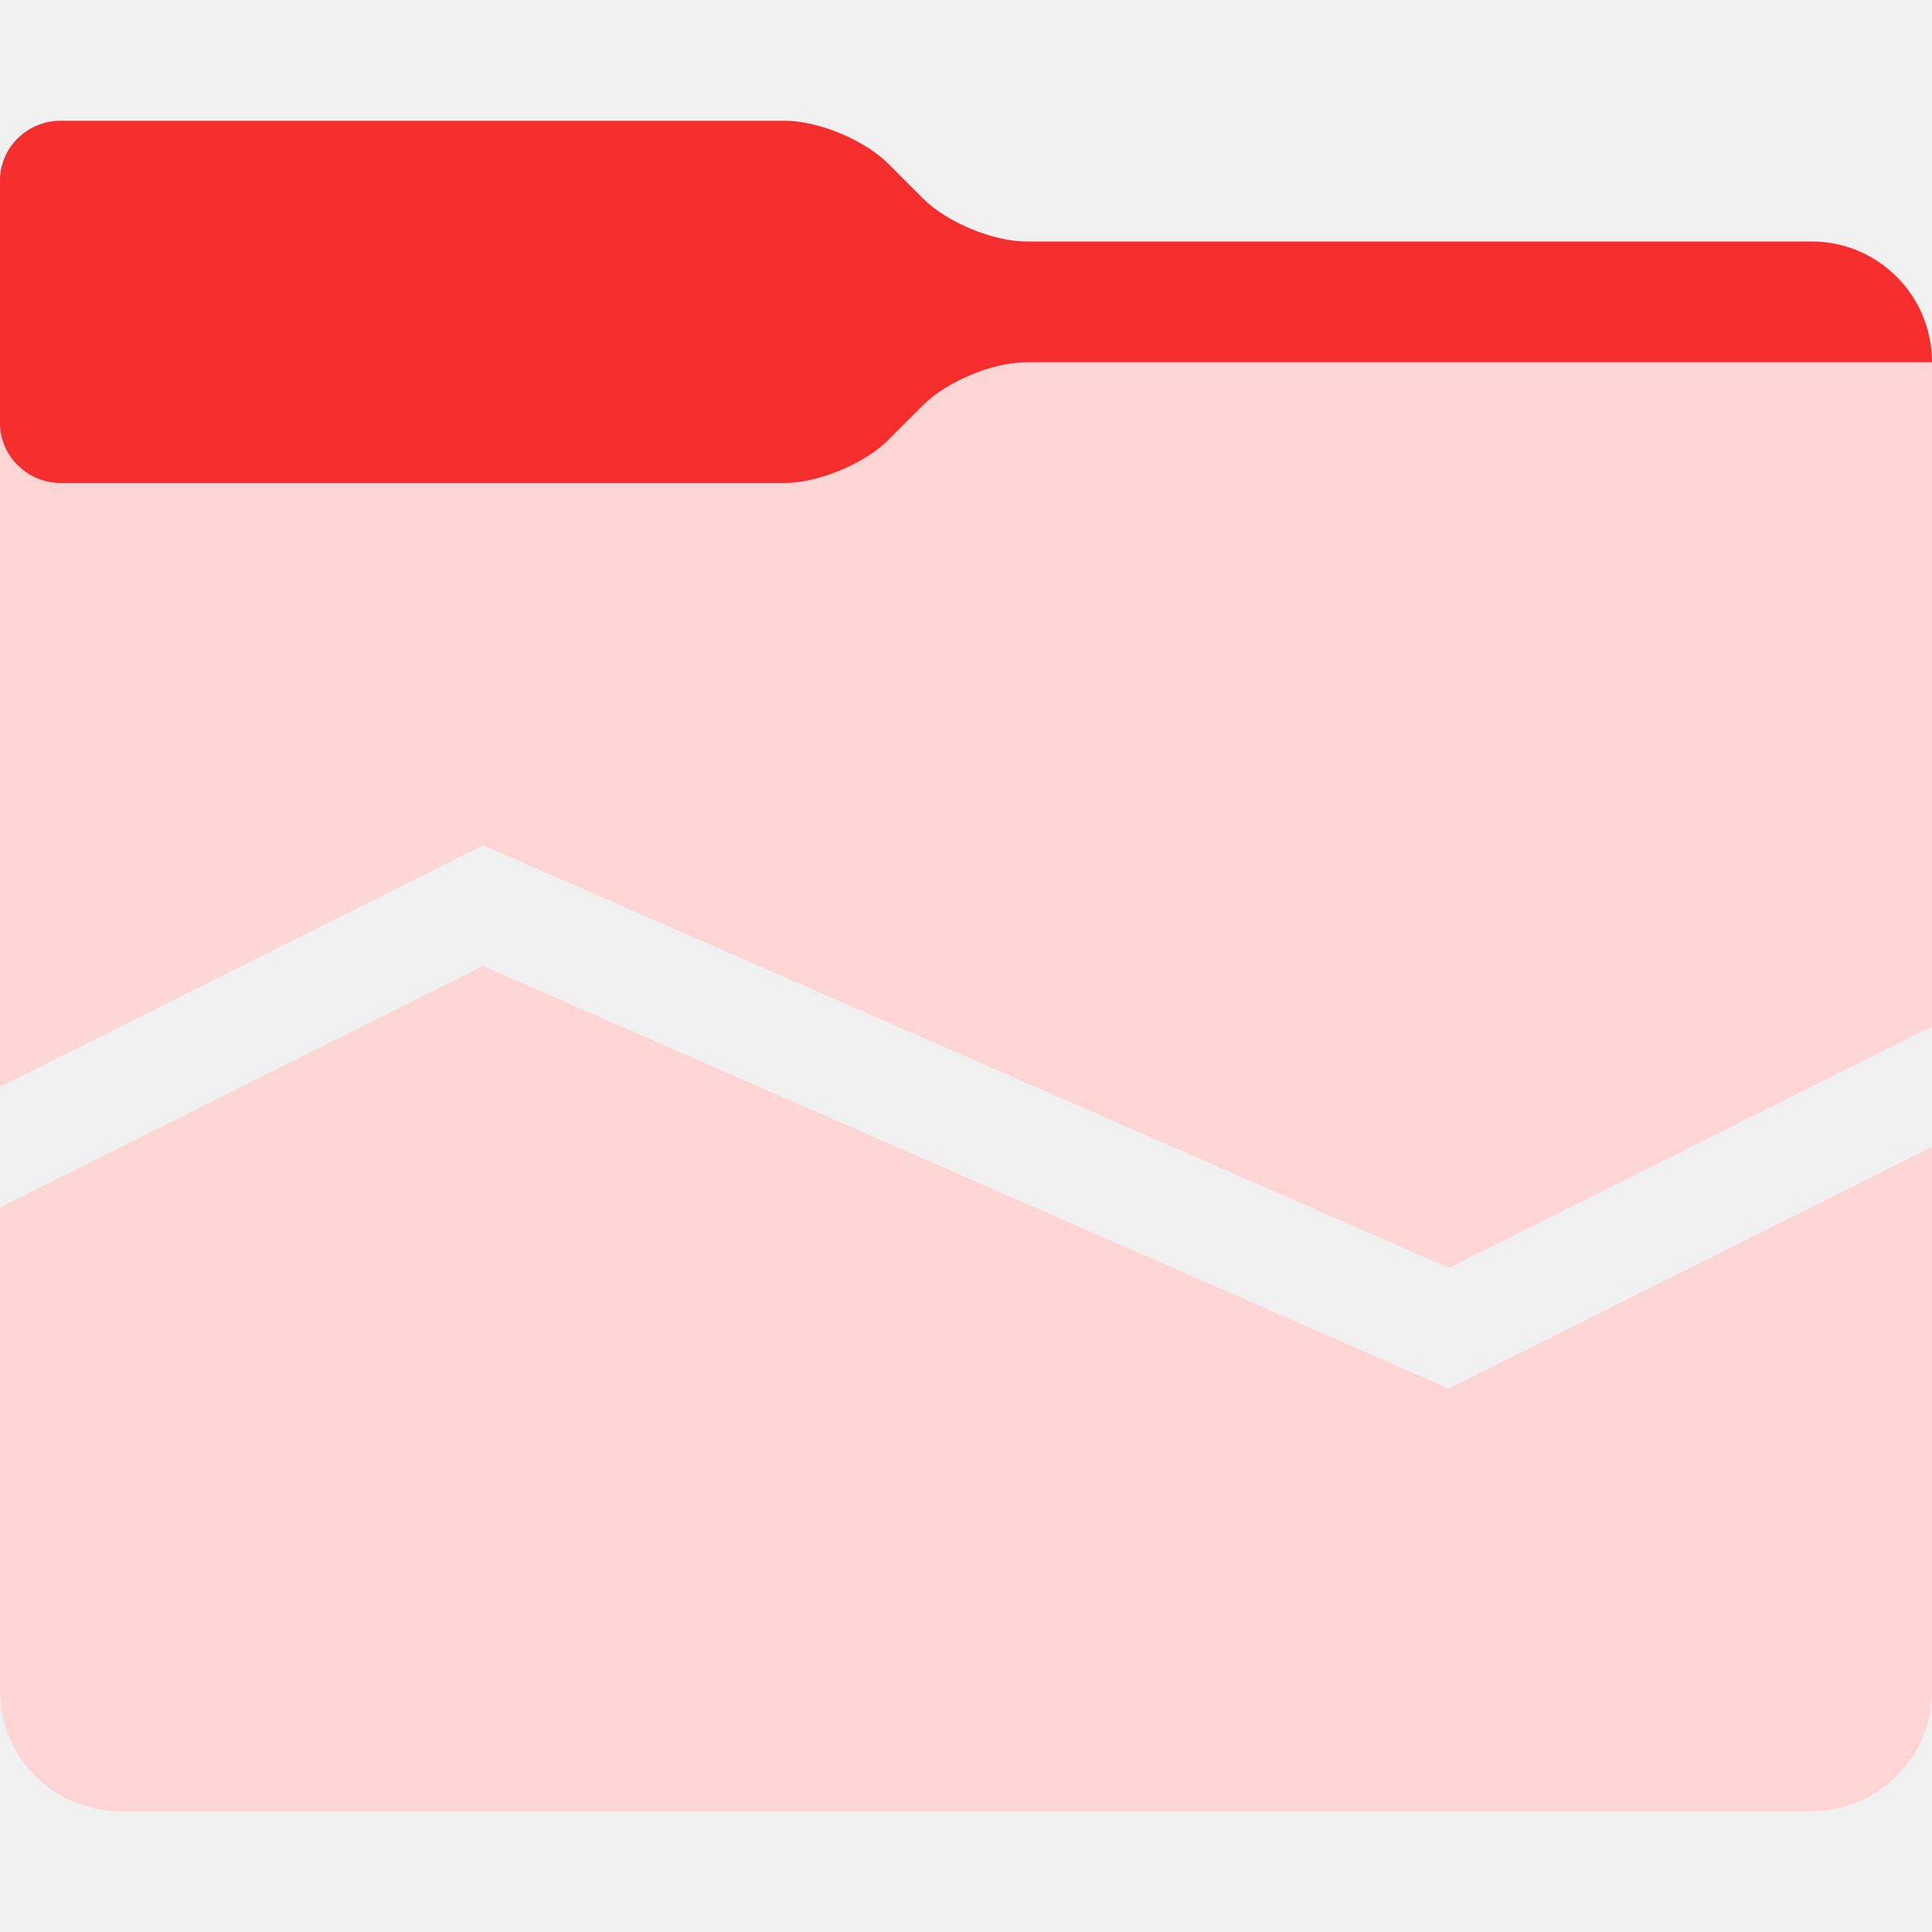
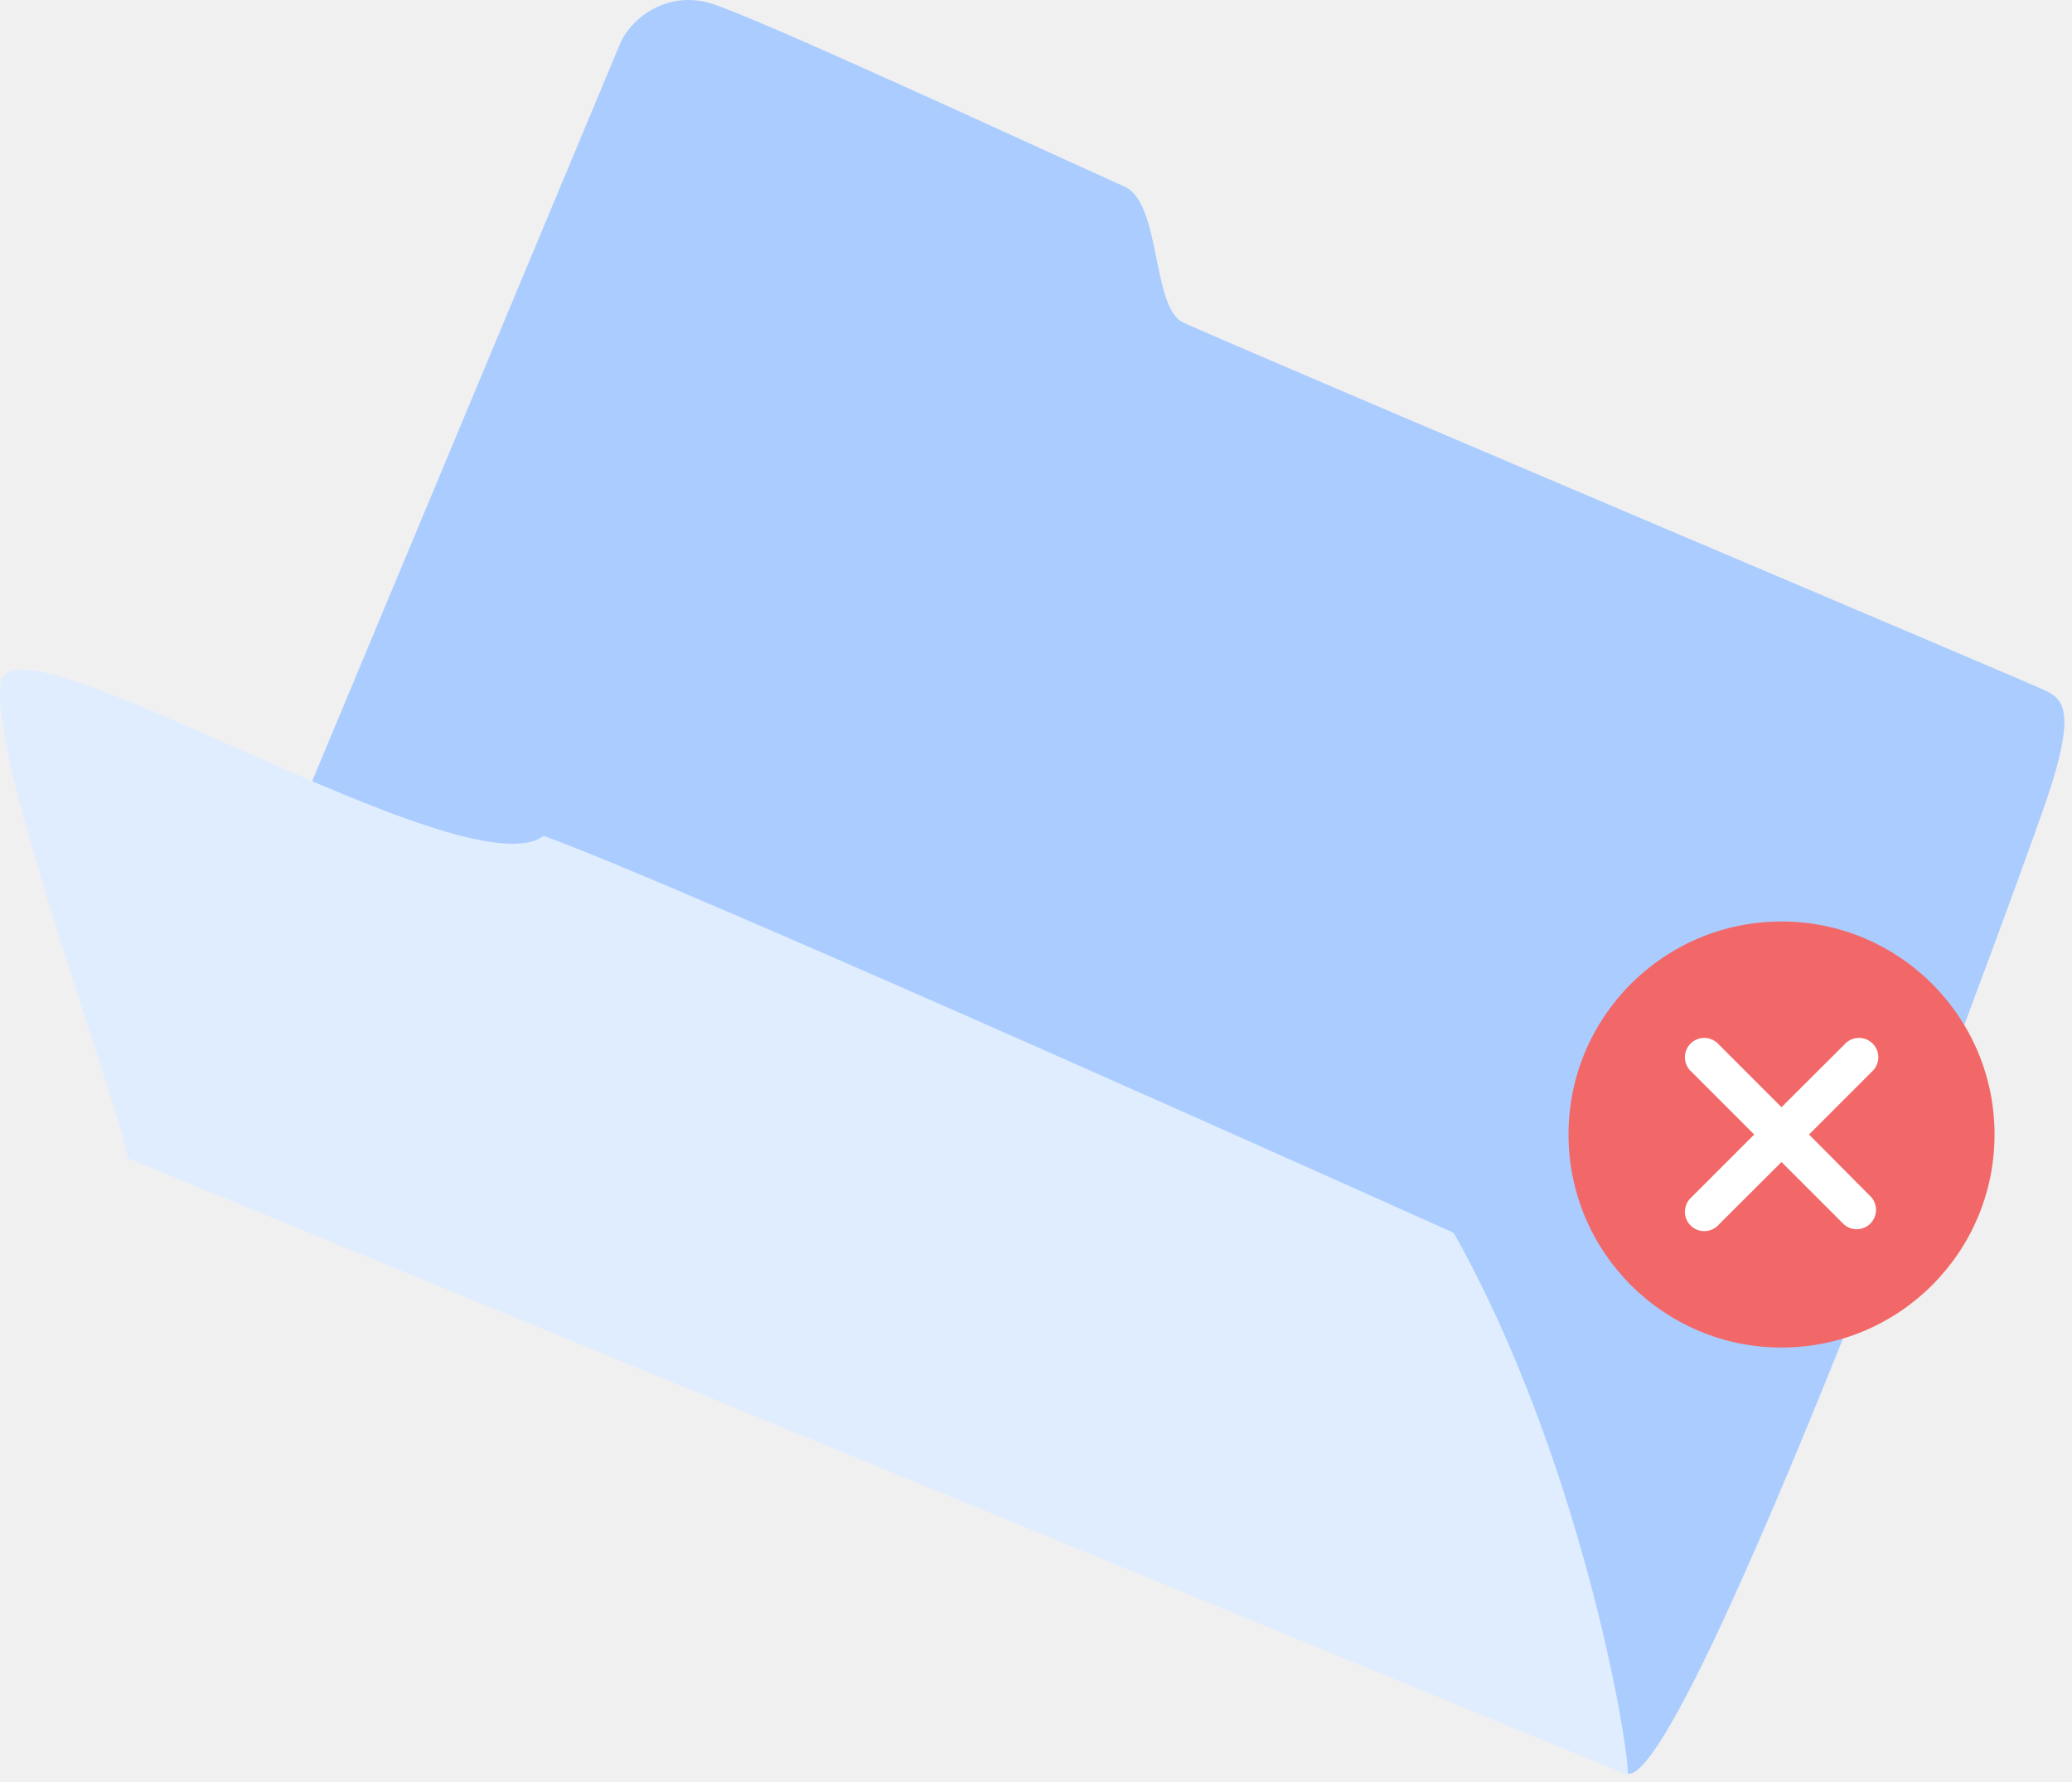
- <svg xmlns="http://www.w3.org/2000/svg" width="32" height="32" viewBox="0 0 32 32">
-   <g fill="none" fill-rule="evenodd" transform="translate(0 2)">
-     <path fill="#FDD5D5" d="M0,4.006 C0,2.898 0.889,2 2.002,2 L29.998,2 C31.104,2 32,2.894 32,4.003 L32,15 L24,19 L8,12 L0,16 L0,4.006 Z M0,18 L8,14 L24,21 L32,17 L32,26.008 C32,27.108 31.111,28 29.998,28 L2.002,28 C0.896,28 0,27.113 0,26 L0,18 Z" />
-     <path fill="#F52D2D" d="M0,0.991 C0,0.444 0.45,0 1.007,0 L12.993,0 C13.549,0 14.312,0.312 14.711,0.711 L15.289,1.289 C15.682,1.682 16.445,2 17.001,2 L30.006,2 C31.107,2 32,2.895 32,4 L32,4 L17.001,4 C16.448,4 15.688,4.312 15.289,4.711 L14.711,5.289 C14.318,5.682 13.55,6 12.993,6 L1.007,6 C0.451,6 0,5.549 0,5.009 L0,0.991 Z" />
-   </g>
+ <svg xmlns="http://www.w3.org/2000/svg" width="107" height="92" viewBox="0 0 107 92" fill="none">
+   <path d="M32.072 2.136L13.072 47.636C35.739 62.136 81.6 90.786 84 91.586C87 92.586 103.5 47.585 105.572 41.636C107.337 36.568 106.5 36.085 105.572 35.636C104.645 35.186 62.672 17.436 61.072 16.636C59.472 15.835 59.963 10.483 58.072 9.636C53.5 7.585 38.645 0.686 36.572 0.136C34.5 -0.415 32.739 0.802 32.072 2.136Z" fill="#AACCFF" />
+   <path d="M92 69.585C98.075 69.585 103 64.66 103 58.585C103 52.51 98.075 47.585 92 47.585C85.925 47.585 81 52.51 81 58.585C81 64.66 85.925 69.585 92 69.585Z" fill="#F26868" />
+   <path d="M93.419 58.585L96.649 55.355C96.754 55.266 96.839 55.155 96.899 55.031C96.959 54.907 96.993 54.772 96.998 54.634C97.003 54.497 96.98 54.359 96.93 54.231C96.88 54.103 96.803 53.986 96.706 53.889C96.609 53.791 96.492 53.715 96.364 53.665C96.235 53.614 96.098 53.591 95.96 53.596C95.823 53.602 95.687 53.636 95.563 53.696C95.439 53.755 95.329 53.841 95.239 53.945L91.999 57.175L88.769 53.945C88.68 53.841 88.569 53.755 88.445 53.696C88.321 53.636 88.186 53.602 88.048 53.596C87.911 53.591 87.773 53.614 87.645 53.665C87.517 53.715 87.4 53.791 87.303 53.889C87.205 53.986 87.129 54.103 87.079 54.231C87.028 54.359 87.005 54.497 87.01 54.634C87.016 54.772 87.05 54.907 87.11 55.031C87.17 55.155 87.255 55.266 87.359 55.355L90.589 58.585L87.359 61.815C87.255 61.905 87.17 62.015 87.11 62.139C87.05 62.263 87.016 62.398 87.01 62.536C87.005 62.674 87.028 62.811 87.079 62.94C87.129 63.068 87.205 63.184 87.303 63.282C87.4 63.379 87.517 63.456 87.645 63.506C87.773 63.556 87.911 63.579 88.048 63.574C88.186 63.569 88.321 63.535 88.445 63.475C88.569 63.415 88.68 63.33 88.769 63.225L91.999 60.005L95.229 63.235C95.421 63.399 95.667 63.485 95.918 63.475C96.17 63.465 96.409 63.361 96.587 63.183C96.765 63.005 96.869 62.766 96.879 62.514C96.889 62.263 96.803 62.017 96.639 61.825L93.419 58.585Z" fill="white" />
+   <path d="M28.071 43.162C35.071 45.662 75.071 63.662 75.071 63.662C81.501 75.086 84.071 89.662 84.071 91.662L6.572 59.799C6.572 58.162 -0.801 38.656 0.071 35.162C0.971 31.559 24.071 46.162 28.071 43.162Z" fill="#E0EDFF" />
</svg>
